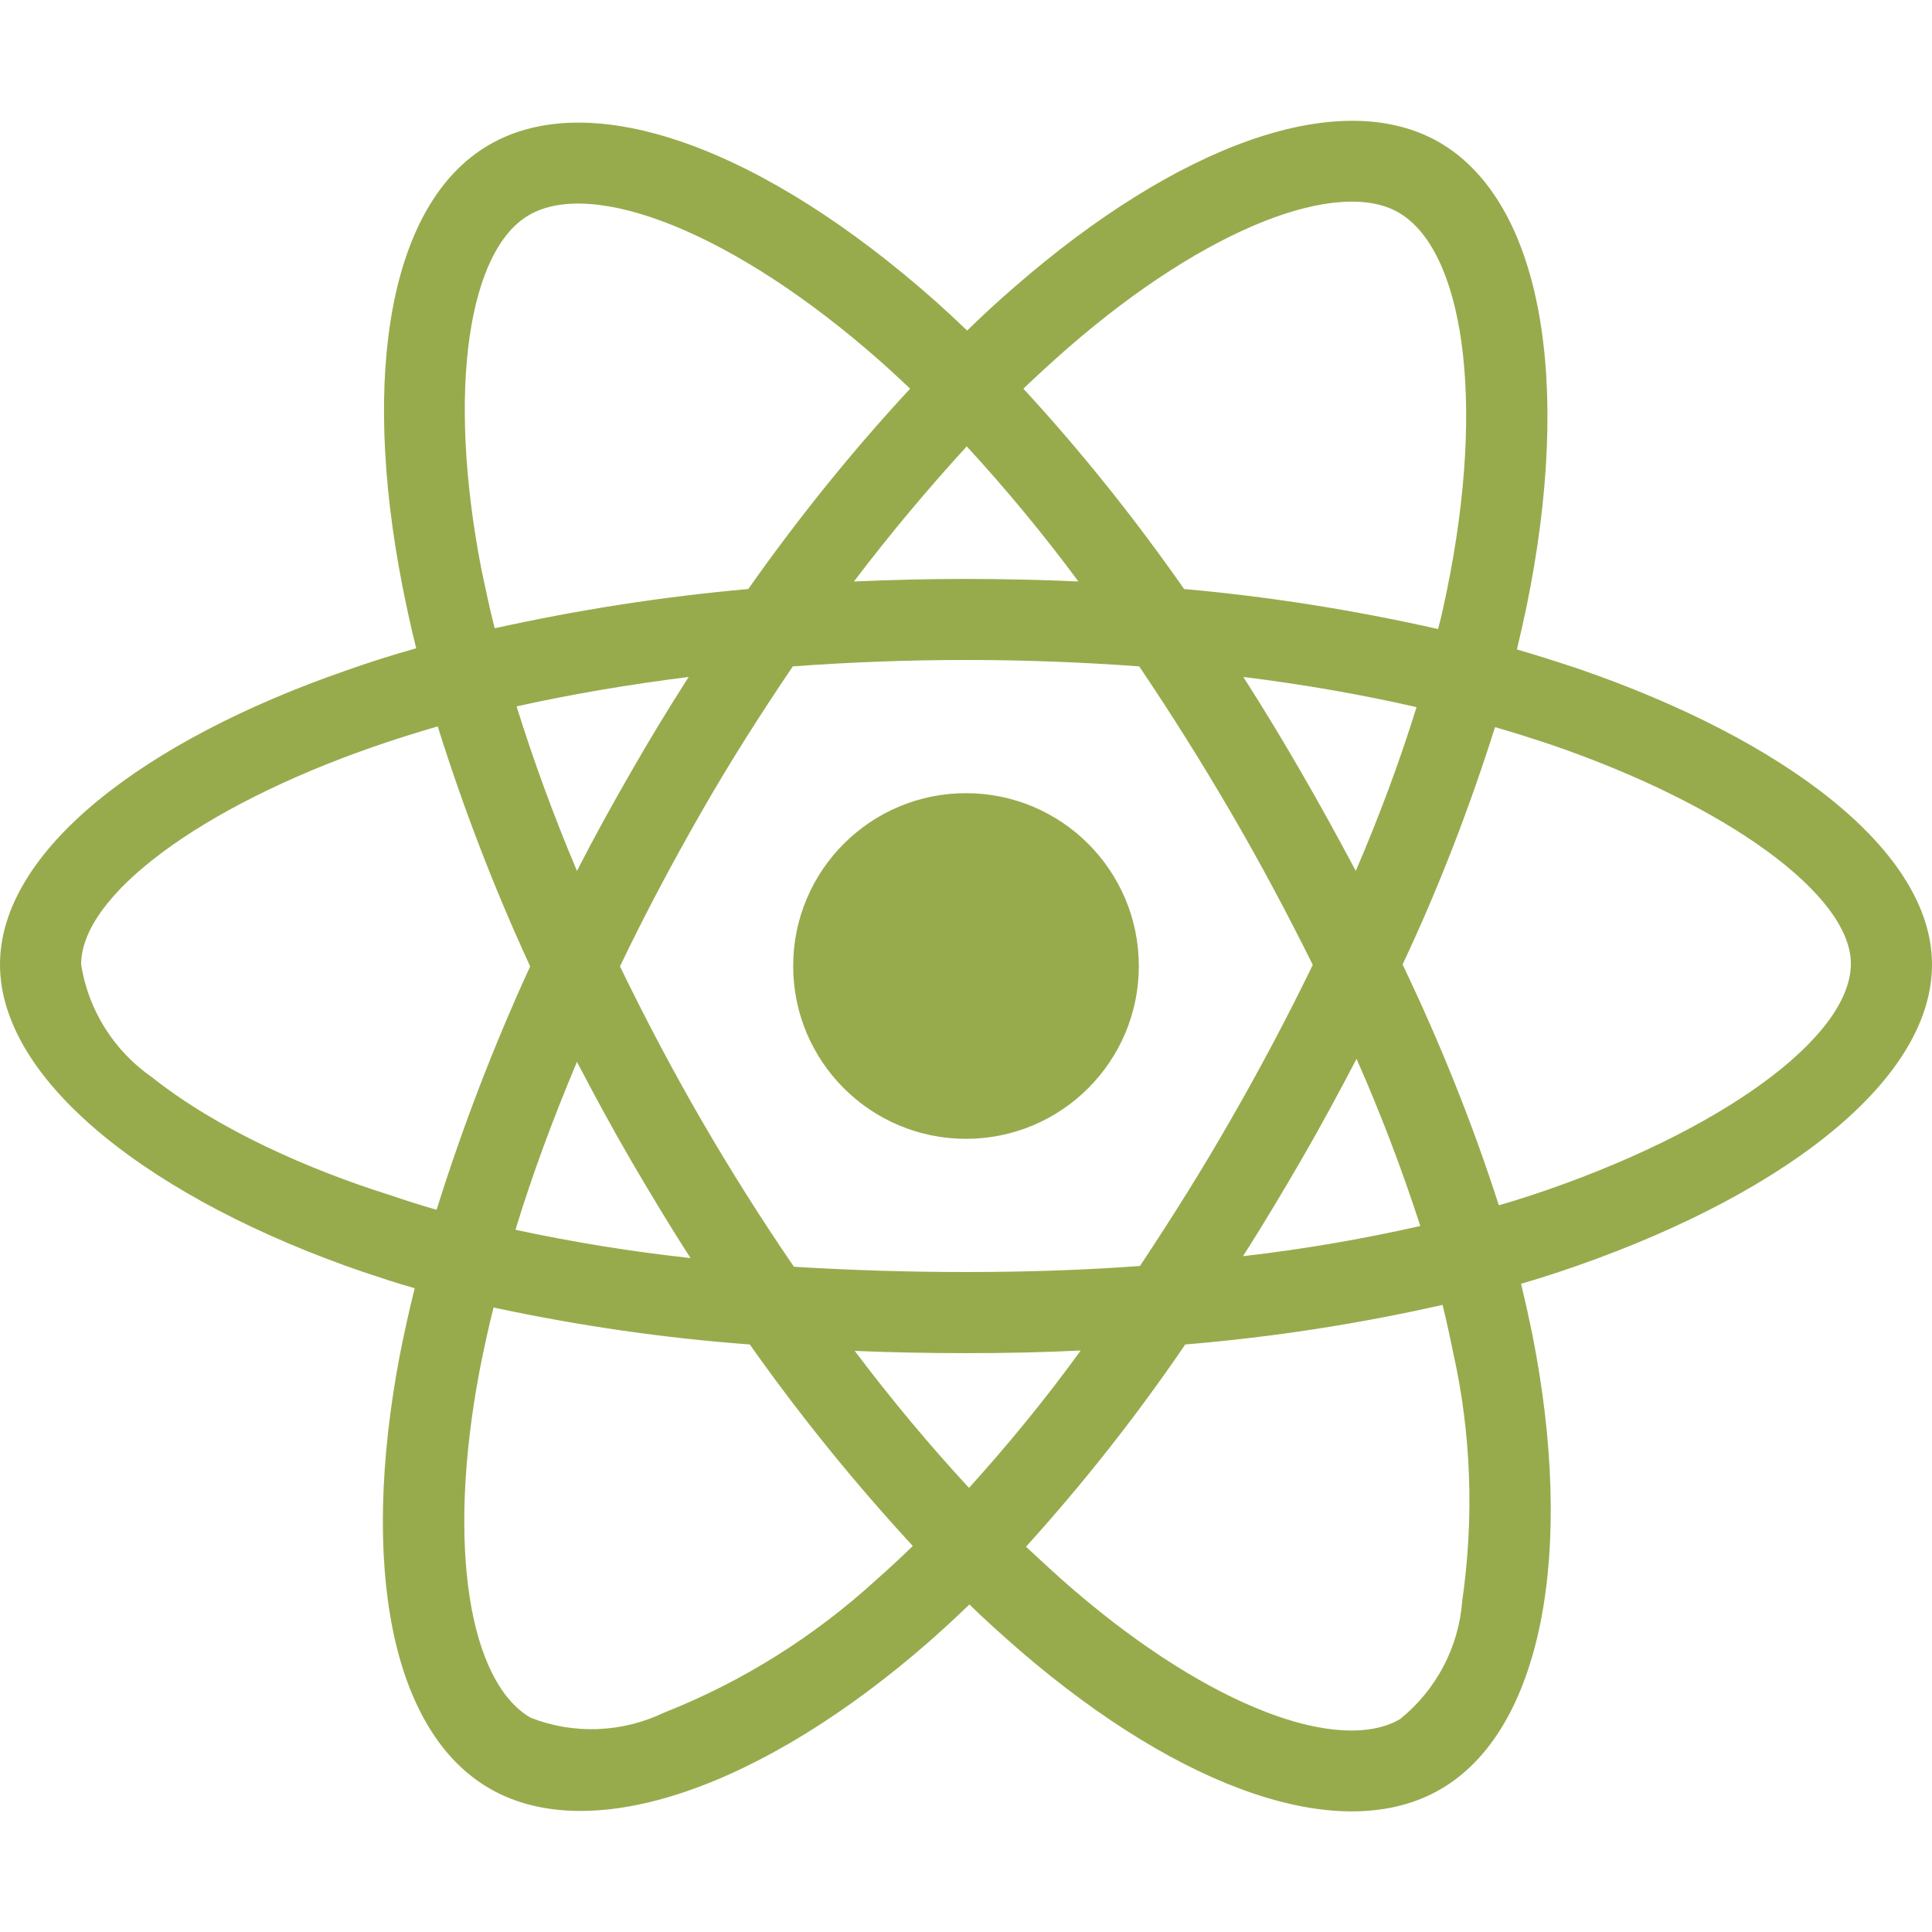
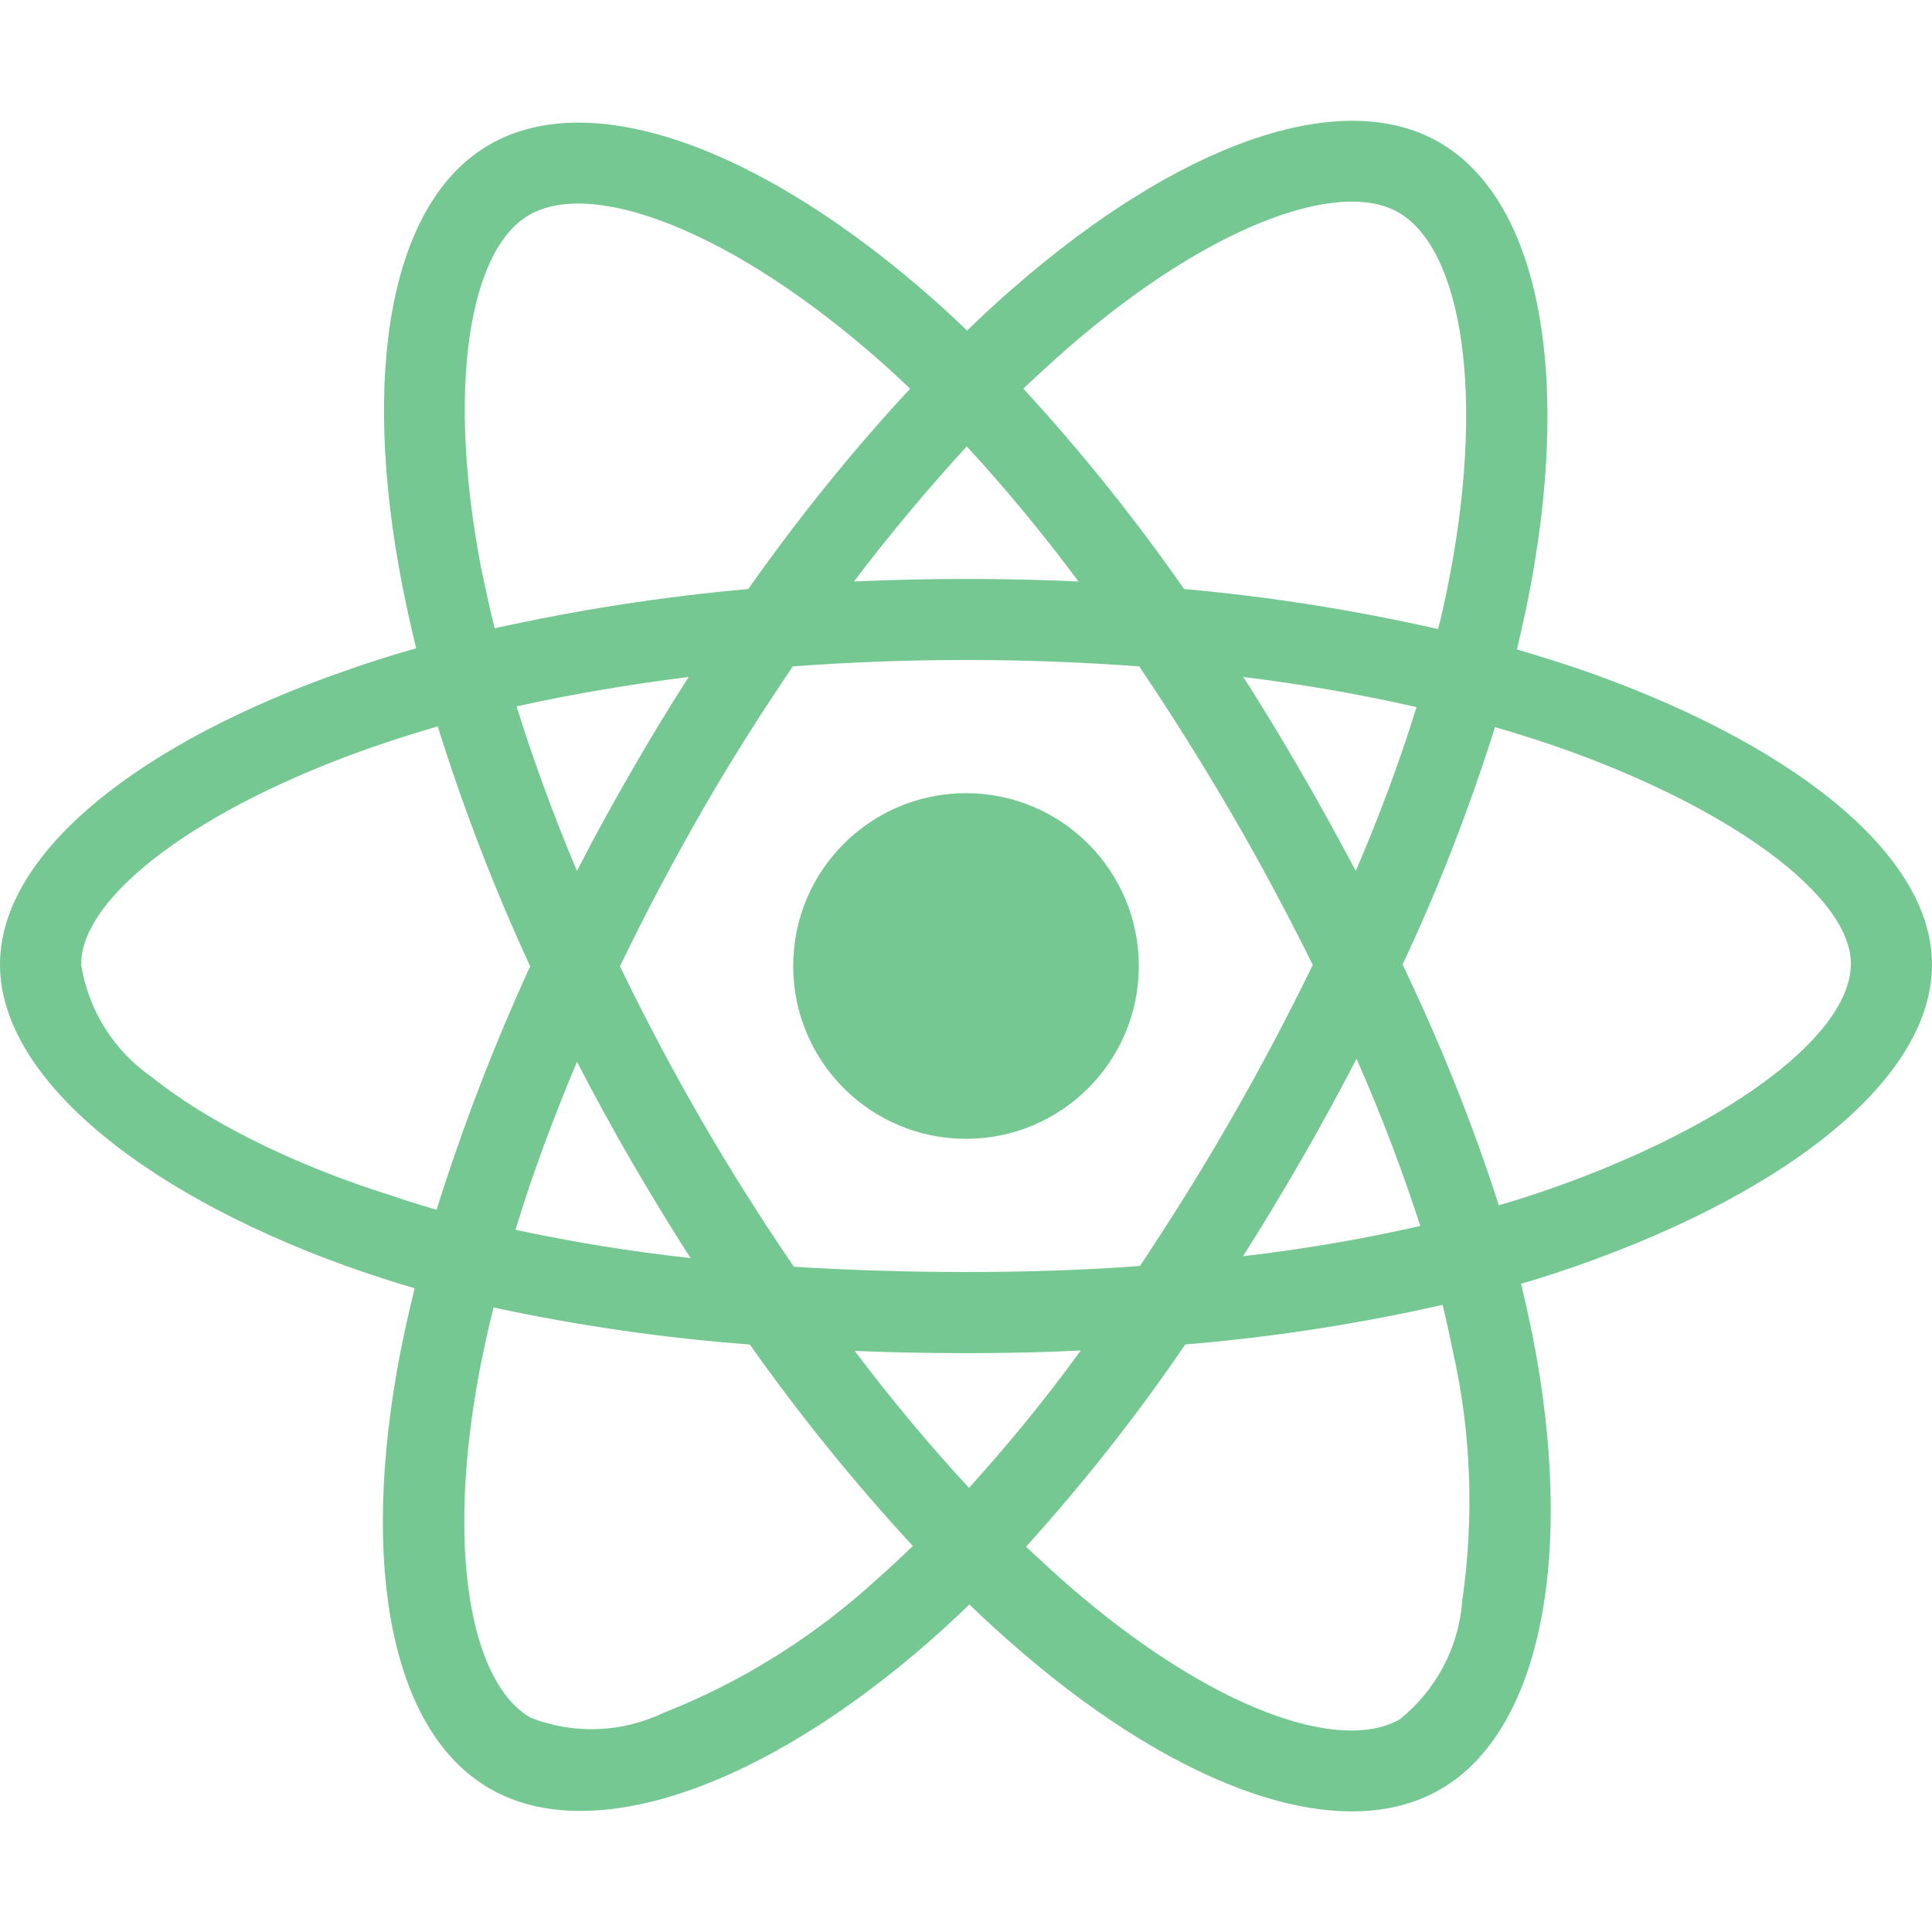
<svg xmlns="http://www.w3.org/2000/svg" viewBox="0 0 512 512">
-   <path d="M418.2 177.2c-5.4-1.8-10.8-3.5-16.2-5.1 .9-3.7 1.7-7.4 2.5-11.1 12.3-59.6 4.2-107.5-23.1-123.3-26.3-15.1-69.2 .6-112.6 38.4-4.3 3.7-8.5 7.6-12.5 11.5-2.7-2.6-5.5-5.2-8.3-7.7-45.5-40.4-91.1-57.4-118.4-41.5-26.2 15.2-34 60.3-23 116.7 1.1 5.6 2.3 11.1 3.7 16.7-6.4 1.8-12.7 3.8-18.6 5.9C38.3 196.2 0 225.4 0 255.6c0 31.2 40.8 62.5 96.3 81.5 4.5 1.5 9 3 13.6 4.3-1.5 6-2.8 11.9-4 18-10.5 55.5-2.3 99.5 23.9 114.6 27 15.6 72.4-.4 116.6-39.1 3.5-3.1 7-6.3 10.5-9.7 4.4 4.3 9 8.4 13.6 12.4 42.8 36.8 85.1 51.7 111.2 36.6 27-15.6 35.8-62.9 24.4-120.5-.9-4.4-1.9-8.9-3-13.5 3.2-.9 6.3-1.9 9.4-2.9 57.7-19.1 99.5-50 99.5-81.7 0-30.3-39.4-59.7-93.8-78.4zM282.9 92.3c37.2-32.4 71.9-45.1 87.7-36 16.9 9.7 23.4 48.9 12.8 100.4-.7 3.4-1.4 6.7-2.3 10-22.2-5-44.7-8.6-67.3-10.6-13-18.6-27.2-36.4-42.6-53.1 3.9-3.7 7.7-7.2 11.7-10.7zM167.2 307.5c5.1 8.7 10.3 17.4 15.8 25.9-15.6-1.7-31.1-4.2-46.4-7.5 4.4-14.4 9.9-29.3 16.3-44.5 4.6 8.8 9.3 17.5 14.3 26.1zm-30.3-120.3c14.4-3.2 29.7-5.8 45.6-7.8-5.3 8.3-10.5 16.8-15.4 25.4-4.9 8.5-9.7 17.2-14.2 26-6.3-14.9-11.6-29.5-16-43.6zm27.4 68.9c6.6-13.8 13.8-27.3 21.4-40.6s15.8-26.2 24.4-38.9c15-1.1 30.3-1.7 45.9-1.7s31 .6 45.9 1.7c8.5 12.6 16.6 25.5 24.3 38.7s14.9 26.7 21.7 40.4c-6.7 13.8-13.9 27.4-21.6 40.8-7.6 13.3-15.7 26.2-24.2 39-14.9 1.1-30.4 1.6-46.1 1.6s-30.9-.5-45.6-1.4c-8.7-12.7-16.9-25.7-24.6-39s-14.8-26.8-21.5-40.6zm180.6 51.2c5.1-8.8 9.9-17.7 14.6-26.7 6.4 14.5 12 29.2 16.9 44.3-15.5 3.5-31.2 6.2-47 8 5.4-8.4 10.5-17 15.5-25.6zm14.4-76.5c-4.7-8.8-9.5-17.6-14.5-26.2-4.9-8.5-10-16.9-15.3-25.2 16.1 2 31.5 4.7 45.9 8-4.6 14.8-10 29.2-16.1 43.4zM256.2 118.3c10.5 11.4 20.4 23.4 29.6 35.8-19.8-.9-39.7-.9-59.5 0 9.8-12.9 19.9-24.9 29.9-35.8zM140.2 57c16.8-9.8 54.1 4.2 93.4 39 2.5 2.2 5 4.6 7.6 7-15.5 16.7-29.8 34.5-42.9 53.1-22.6 2-45 5.5-67.2 10.4-1.3-5.1-2.4-10.3-3.5-15.5-9.4-48.4-3.2-84.9 12.6-94zm-24.5 263.6c-4.2-1.2-8.3-2.5-12.4-3.9-21.3-6.7-45.5-17.3-63-31.2-10.1-7-16.9-17.8-18.8-29.9 0-18.3 31.6-41.7 77.2-57.6 5.7-2 11.5-3.8 17.3-5.5 6.8 21.7 15 43 24.5 63.6-9.6 20.9-17.9 42.5-24.8 64.5zm116.6 98c-16.5 15.1-35.6 27.1-56.4 35.3-11.1 5.3-23.9 5.8-35.3 1.3-15.9-9.2-22.5-44.5-13.5-92 1.1-5.6 2.3-11.2 3.7-16.7 22.4 4.8 45 8.1 67.9 9.8 13.2 18.7 27.7 36.6 43.2 53.4-3.2 3.1-6.4 6.1-9.6 8.9zm24.5-24.3c-10.2-11-20.4-23.2-30.3-36.3 9.6 .4 19.5 .6 29.5 .6 10.3 0 20.4-.2 30.4-.7-9.2 12.7-19.1 24.8-29.6 36.4zm130.7 30c-.9 12.2-6.9 23.6-16.5 31.3-15.9 9.2-49.8-2.8-86.4-34.2-4.2-3.6-8.4-7.5-12.7-11.5 15.3-16.9 29.4-34.8 42.2-53.6 22.9-1.9 45.7-5.4 68.2-10.5 1 4.1 1.9 8.2 2.7 12.2 4.9 21.6 5.7 44.1 2.5 66.3zm18.2-107.5c-2.8 .9-5.6 1.8-8.5 2.6-7-21.8-15.6-43.1-25.5-63.8 9.6-20.4 17.7-41.4 24.5-62.9 5.2 1.5 10.2 3.1 15 4.7 46.6 16 79.3 39.8 79.3 58 0 19.6-34.9 44.9-84.8 61.4zm-149.7-15c25.3 0 45.8-20.5 45.8-45.8s-20.5-45.8-45.8-45.8c-25.3 0-45.8 20.5-45.8 45.8s20.5 45.8 45.8 45.8z" fill="#97ab4d" />
+   <path d="M418.2 177.2c-5.4-1.8-10.8-3.5-16.2-5.1 .9-3.7 1.7-7.4 2.5-11.1 12.3-59.6 4.2-107.5-23.1-123.3-26.3-15.1-69.2 .6-112.6 38.4-4.3 3.7-8.5 7.6-12.5 11.5-2.7-2.6-5.5-5.2-8.3-7.7-45.5-40.4-91.1-57.4-118.4-41.5-26.2 15.2-34 60.3-23 116.7 1.1 5.6 2.3 11.1 3.7 16.7-6.4 1.8-12.7 3.8-18.6 5.9C38.3 196.2 0 225.4 0 255.6c0 31.2 40.8 62.5 96.3 81.5 4.5 1.5 9 3 13.6 4.3-1.5 6-2.8 11.9-4 18-10.5 55.5-2.3 99.5 23.9 114.6 27 15.6 72.4-.4 116.6-39.1 3.5-3.1 7-6.3 10.5-9.7 4.4 4.3 9 8.4 13.6 12.4 42.8 36.8 85.1 51.7 111.2 36.6 27-15.6 35.8-62.9 24.4-120.5-.9-4.4-1.9-8.9-3-13.5 3.2-.9 6.3-1.9 9.4-2.9 57.7-19.1 99.5-50 99.5-81.7 0-30.3-39.4-59.7-93.8-78.4zM282.9 92.3c37.2-32.4 71.9-45.1 87.7-36 16.9 9.7 23.4 48.9 12.8 100.4-.7 3.4-1.4 6.7-2.3 10-22.2-5-44.7-8.6-67.3-10.6-13-18.6-27.2-36.4-42.6-53.1 3.9-3.7 7.7-7.2 11.7-10.7zM167.2 307.5c5.1 8.7 10.3 17.4 15.8 25.9-15.6-1.7-31.1-4.2-46.4-7.5 4.4-14.4 9.9-29.3 16.3-44.5 4.6 8.8 9.3 17.5 14.3 26.1zm-30.3-120.3c14.4-3.2 29.7-5.8 45.6-7.8-5.3 8.3-10.5 16.8-15.4 25.4-4.9 8.5-9.7 17.2-14.2 26-6.3-14.9-11.6-29.5-16-43.6zm27.4 68.9c6.6-13.8 13.8-27.3 21.4-40.6s15.8-26.2 24.4-38.9c15-1.1 30.3-1.7 45.9-1.7s31 .6 45.9 1.7c8.5 12.6 16.6 25.5 24.3 38.7s14.9 26.7 21.7 40.4c-6.7 13.8-13.9 27.4-21.6 40.8-7.6 13.3-15.7 26.2-24.2 39-14.9 1.1-30.4 1.6-46.1 1.6s-30.9-.5-45.6-1.4c-8.7-12.7-16.9-25.7-24.6-39s-14.8-26.8-21.5-40.6zm180.6 51.2c5.1-8.8 9.9-17.7 14.6-26.7 6.4 14.5 12 29.2 16.9 44.3-15.5 3.5-31.2 6.2-47 8 5.4-8.4 10.5-17 15.5-25.6zm14.4-76.5c-4.7-8.8-9.5-17.6-14.5-26.2-4.9-8.5-10-16.9-15.3-25.2 16.1 2 31.5 4.7 45.9 8-4.6 14.8-10 29.2-16.1 43.4zM256.2 118.3c10.5 11.4 20.4 23.4 29.6 35.8-19.8-.9-39.7-.9-59.5 0 9.8-12.9 19.9-24.9 29.9-35.8zM140.2 57c16.8-9.8 54.1 4.2 93.4 39 2.5 2.2 5 4.6 7.6 7-15.5 16.7-29.8 34.5-42.9 53.1-22.6 2-45 5.5-67.2 10.4-1.3-5.1-2.4-10.3-3.5-15.5-9.4-48.4-3.2-84.9 12.6-94zm-24.5 263.6c-4.2-1.2-8.3-2.5-12.4-3.9-21.3-6.7-45.5-17.3-63-31.2-10.1-7-16.9-17.8-18.8-29.9 0-18.3 31.6-41.7 77.2-57.6 5.7-2 11.5-3.8 17.3-5.5 6.8 21.7 15 43 24.5 63.6-9.6 20.9-17.9 42.5-24.8 64.5zm116.6 98c-16.5 15.1-35.6 27.1-56.4 35.3-11.1 5.3-23.9 5.8-35.3 1.3-15.9-9.2-22.5-44.5-13.5-92 1.1-5.6 2.3-11.2 3.7-16.7 22.4 4.8 45 8.1 67.9 9.8 13.2 18.7 27.7 36.6 43.2 53.4-3.2 3.1-6.4 6.1-9.6 8.9zm24.5-24.3c-10.2-11-20.4-23.2-30.3-36.3 9.6 .4 19.5 .6 29.5 .6 10.3 0 20.4-.2 30.4-.7-9.2 12.7-19.1 24.8-29.6 36.4zm130.7 30c-.9 12.2-6.9 23.6-16.5 31.3-15.9 9.2-49.8-2.8-86.4-34.2-4.2-3.6-8.4-7.5-12.7-11.5 15.3-16.9 29.4-34.8 42.2-53.6 22.9-1.9 45.7-5.4 68.2-10.5 1 4.1 1.9 8.2 2.7 12.2 4.9 21.6 5.7 44.1 2.5 66.3zm18.2-107.5c-2.8 .9-5.6 1.8-8.5 2.6-7-21.8-15.6-43.1-25.5-63.8 9.6-20.4 17.7-41.4 24.5-62.9 5.2 1.5 10.2 3.1 15 4.7 46.6 16 79.3 39.8 79.3 58 0 19.6-34.9 44.9-84.8 61.4zm-149.7-15c25.3 0 45.8-20.5 45.8-45.8s-20.5-45.8-45.8-45.8c-25.3 0-45.8 20.5-45.8 45.8s20.5 45.8 45.8 45.8z" fill="#76c893" />
</svg>
